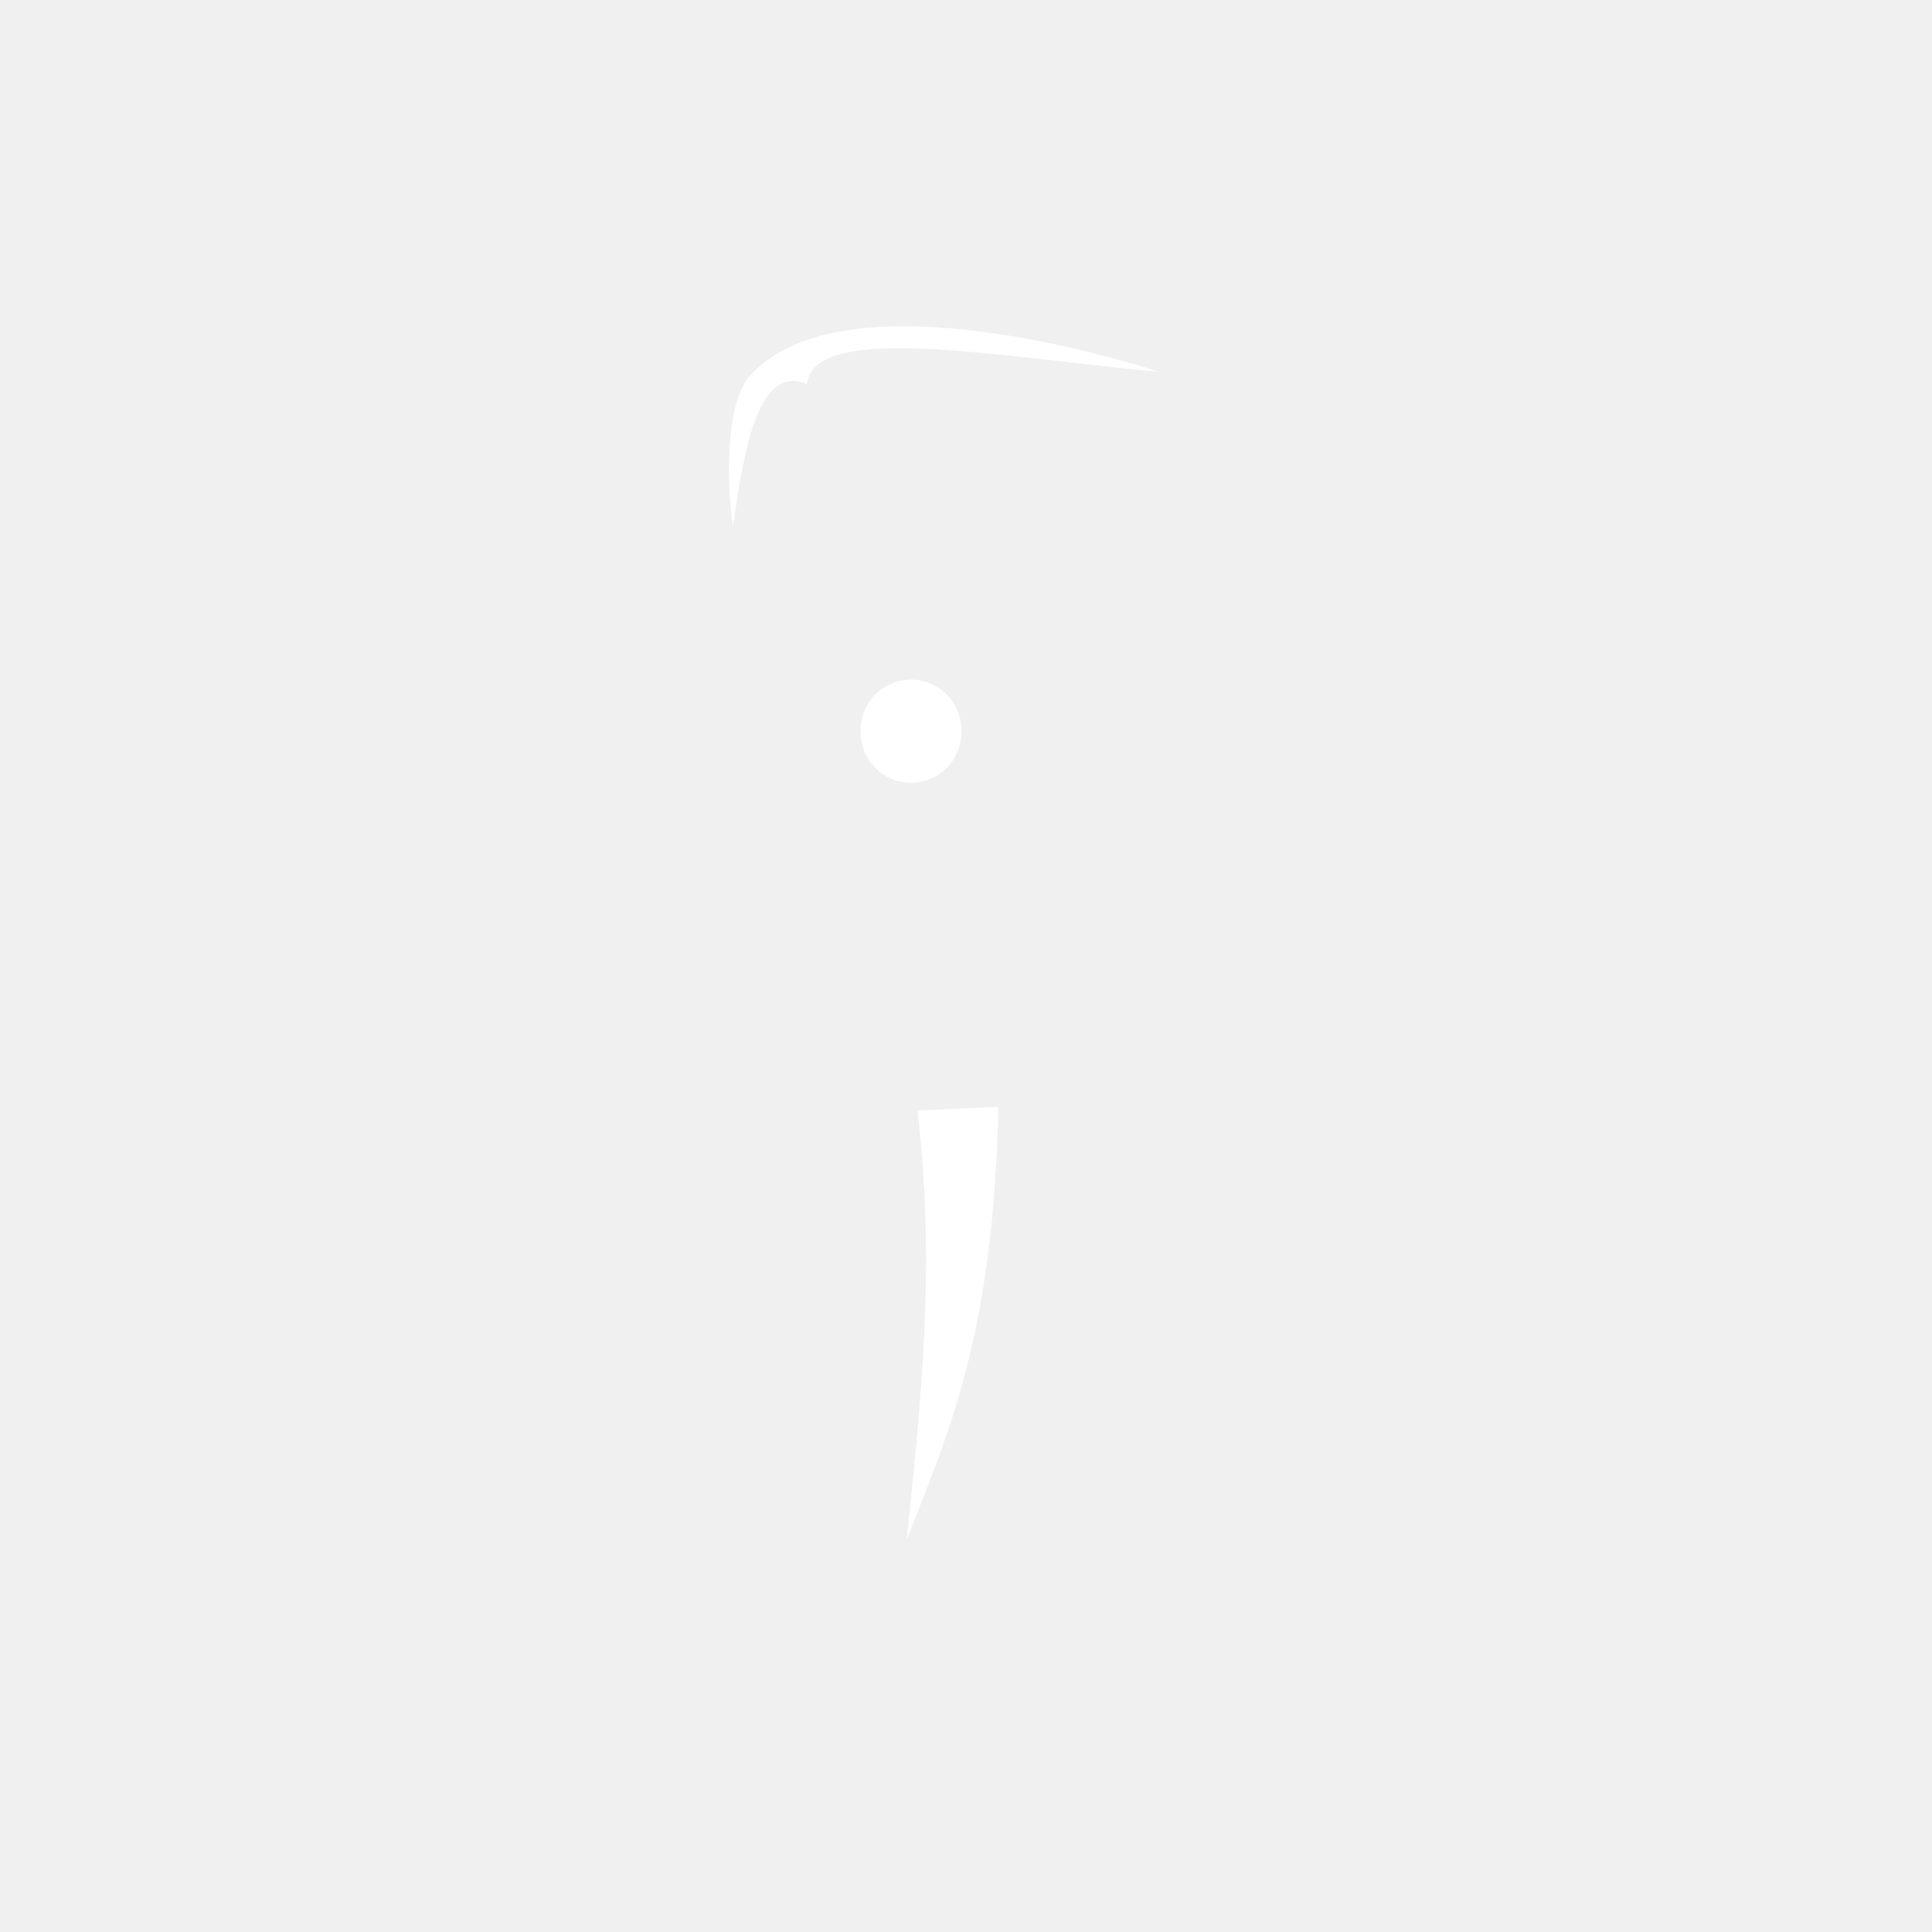
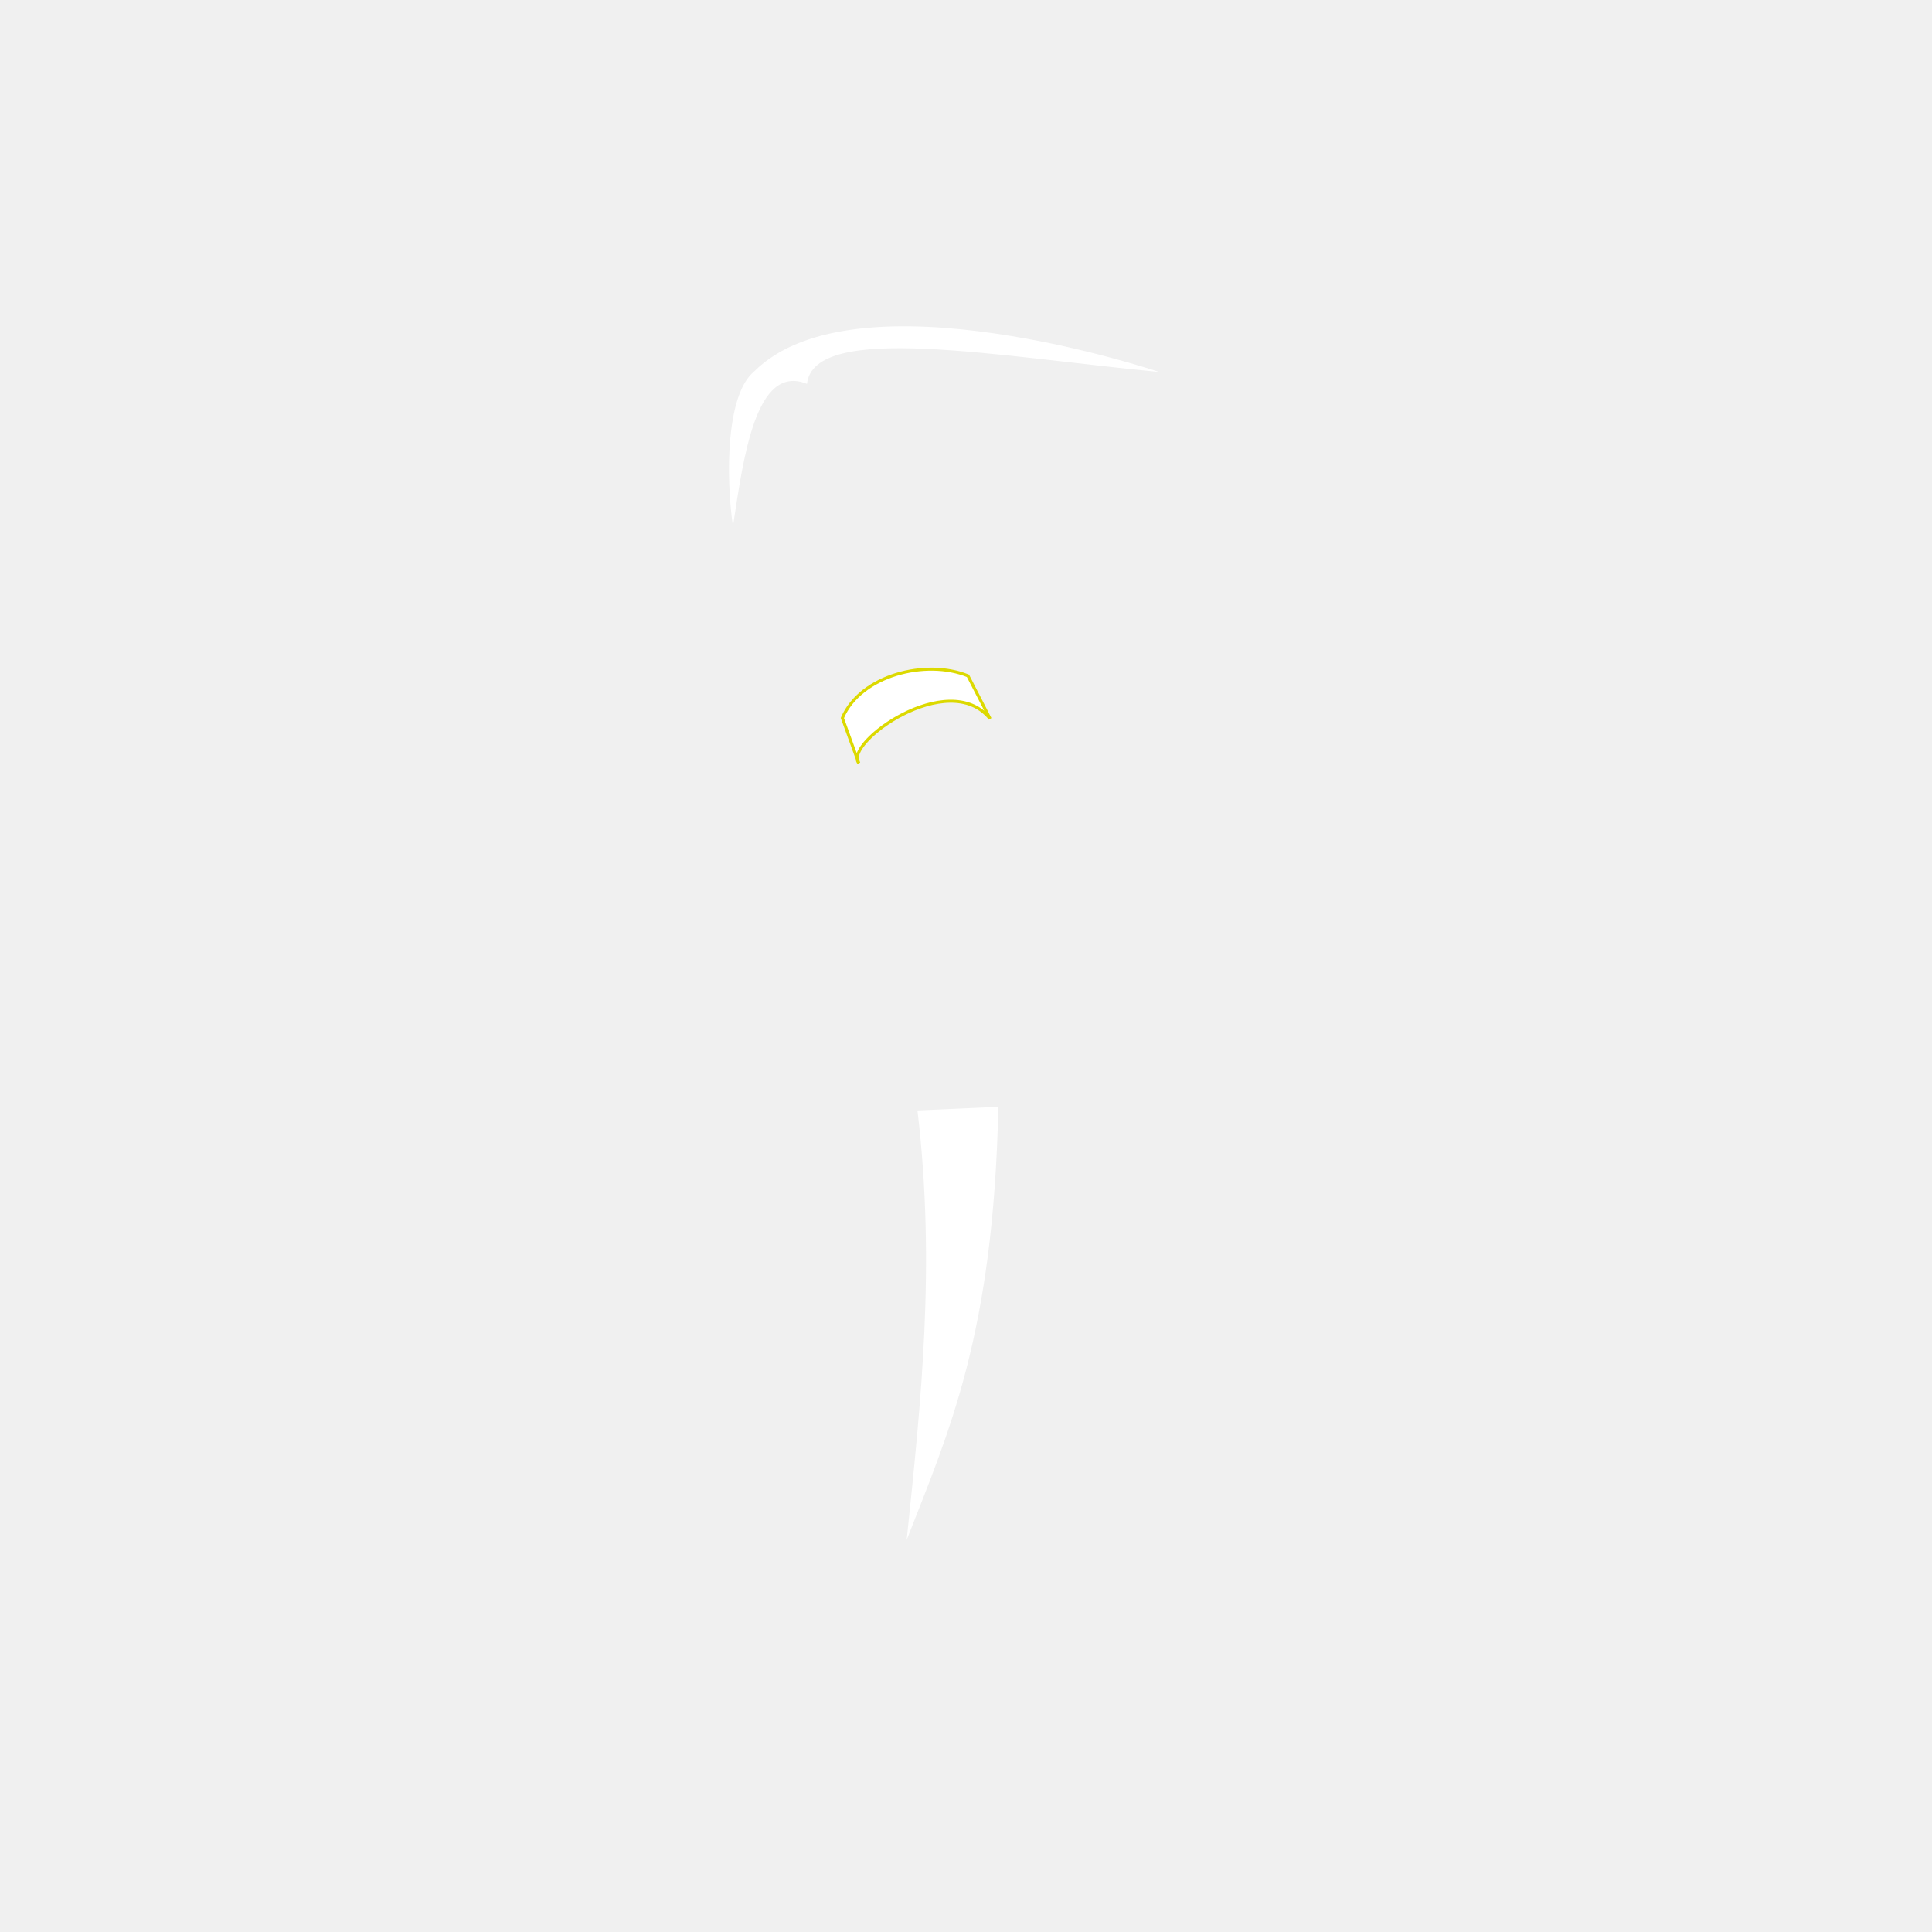
<svg xmlns="http://www.w3.org/2000/svg" xmlns:xlink="http://www.w3.org/1999/xlink" width="64" height="64" id="svg2" version="1.1">
  <defs id="defs4">
    <linearGradient id="linearGradient3834">
      <stop style="stop-color:#505050;stop-opacity:1;" offset="0" id="stop3836" />
      <stop style="stop-color:#646464;stop-opacity:1;" offset="1" id="stop3838" />
    </linearGradient>
    <linearGradient id="linearGradient3775">
      <stop style="stop-color:#dedede;stop-opacity:1;" offset="0" id="stop3777" />
      <stop style="stop-color:#878787;stop-opacity:1;" offset="1" id="stop3779" />
    </linearGradient>
    <linearGradient id="linearGradient3924">
      <stop style="stop-color:#000000;stop-opacity:1;" offset="0" id="stop3926" />
      <stop style="stop-color:#000000;stop-opacity:0;" offset="1" id="stop3928" />
    </linearGradient>
    <radialGradient xlink:href="#linearGradient3924" id="radialGradient3930" cx="28.214" cy="39.298" fx="28.214" fy="39.298" r="25.862" gradientTransform="matrix(1.128971,0,0,0.8164989,-3.638836,7.211156)" gradientUnits="userSpaceOnUse" />
    <radialGradient xlink:href="#linearGradient3924-9" id="radialGradient3930-4" cx="28.214" cy="39.298" fx="28.214" fy="39.298" r="25.862" gradientTransform="matrix(1.128971,0,0,0.8164989,-3.638836,7.211156)" gradientUnits="userSpaceOnUse" />
    <linearGradient id="linearGradient3924-9">
      <stop style="stop-color:#000000;stop-opacity:1;" offset="0" id="stop3926-1" />
      <stop style="stop-color:#000000;stop-opacity:0;" offset="1" id="stop3928-2" />
    </linearGradient>
    <linearGradient xlink:href="#linearGradient3775" id="linearGradient3781" x1="45.538" y1="16.936" x2="26.862" y2="27.946" gradientUnits="userSpaceOnUse" />
    <linearGradient xlink:href="#linearGradient3775" id="linearGradient3808" x1="46.044" y1="1005.714" x2="29.042" y2="1018.844" gradientUnits="userSpaceOnUse" />
    <linearGradient xlink:href="#linearGradient3775" id="linearGradient3816" x1="41.843" y1="1008.23" x2="24.647" y2="1023.48" gradientUnits="userSpaceOnUse" />
    <linearGradient xlink:href="#linearGradient3775" id="linearGradient3824" x1="48.392" y1="1015.353" x2="12.361" y2="1041.613" gradientUnits="userSpaceOnUse" />
    <linearGradient xlink:href="#linearGradient3775" id="linearGradient3832" x1="55.393" y1="1016.744" x2="32.189" y2="1040.542" gradientUnits="userSpaceOnUse" />
    <linearGradient xlink:href="#linearGradient3834" id="linearGradient3840" x1="36.46" y1="1012.471" x2="49.203" y2="1001.324" gradientUnits="userSpaceOnUse" />
  </defs>
  <g id="layer1" transform="translate(0,-988.3622)" style="display:none">
    <path style="color:#000000;fill:none;stroke:#000000;stroke-width:0.1;stroke-miterlimit:4;stroke-dasharray:none;marker:none;visibility:visible;display:inline;overflow:visible;enable-background:accumulate" d="m 0,1004.362 32,-16 32,16 0,32 -32,16 -32,-16 z" id="rect3750" />
  </g>
  <g transform="translate(0,-988.3622)" id="g3757" style="display:none">
    <g style="display:inline" id="g3801" transform="translate(-2.416666,-6.4742)">
      <path id="rect3778" d="m 27.083,18.405 c 3.381,-3.381 14.345,0 14.345,0 0,0 -1.054,7.895 -4,9.881 -2.86,1.927 -10.345,0 -10.345,0 0,0 -2.329,-7.552 0,-9.881 z" style="color:#000000;fill:url(#linearGradient3781);fill-opacity:1;fill-rule:nonzero;stroke:none;stroke-width:1;marker:none;visibility:visible;display:inline;overflow:visible;enable-background:accumulate" transform="translate(0,988.3622)" />
      <path id="path3781" d="m 40.823,1008.766 -6.305,-0.203 c 0.485,1.131 0.709,2.295 2.576,3.254 0.757,-0.373 1.62,-0.639 2.915,-0.474" style="fill:#000000;stroke:#333333;stroke-width:1;stroke-miterlimit:4;stroke-dasharray:none" />
      <path id="rect3778-5" d="m 27.083,1006.767 c 3.381,-3.381 14.345,0 14.345,0 0,0 -1.054,7.895 -4,9.881 -2.86,1.927 -10.345,0 -10.345,0 0,0 -2.329,-7.552 0,-9.881 z" style="color:#000000;fill:none;stroke:#333333;stroke-width:1;stroke-linecap:butt;stroke-linejoin:miter;stroke-miterlimit:4;stroke-opacity:1;stroke-dashoffset:0;marker:none;visibility:visible;display:inline;overflow:visible;enable-background:accumulate" />
    </g>
    <path style="fill:#b3b3b3;stroke:#333333;stroke-width:1px;stroke-linecap:butt;stroke-linejoin:miter;stroke-opacity:1;display:inline" d="m 32.973,1009.47 c -0.741,-0.869 -2.405,-0.759 -3.419,-0.233 -1.457,0.756 -3.095,2.661 -2.554,4.211 1.279,3.663 10.919,4.029 10.919,4.029 0,0 5.085,-4.252 6.85,-6.998 0.532,-0.829 1.522,-1.887 1.062,-2.758 -0.559,-1.059 -2.496,-1.484 -3.497,-0.826 -0.795,0.522 -0.499,2.809 -0.499,2.809 l -5.54,3.998 -3.525,-1.982 c 0,0 0.692,-1.677 0.203,-2.25 z" id="path3807-5" />
    <path style="fill:url(#linearGradient3832);fill-opacity:1;stroke:#333333;stroke-width:1px;stroke-linecap:butt;stroke-linejoin:miter;stroke-opacity:1;display:inline" d="m 28.574,1031.659 c 0,0 2.512,1.389 3.693,0.925 1.259,-0.495 2.212,-3.402 2.212,-3.402 l 3.143,0.442 3.42,0.061 -0.368,4.3 0.186,7.247 c 0,0 3.47,0.387 6.232,0.2 1.561,-0.106 3.028,-0.065 3.19,-1.194 0.24,-1.674 -4.694,-1.927 -4.694,-1.927 0,0 0.883,-5.449 0.287,-9.426 -0.156,-1.037 0.309,-2.244 -0.222,-2.908 -2.673,-3.34 -12.537,-2.747 -12.537,-2.747 l -6.15,1.409" id="path3811-6" />
    <path style="fill:url(#linearGradient3824);fill-opacity:1;stroke:#333333;stroke-width:1px;stroke-linecap:butt;stroke-linejoin:miter;stroke-opacity:1;display:inline" d="m 27.226,1023.686 c 0,0 -1.801,2.126 -1.726,3.393 0.063,1.071 1.786,2.679 1.786,2.679 l -0.61,3.746 0.2,3.665 -4.261,-1.474 -7.599,-2.336 c 0,0 -1.748,4.759 -2,6.825 -0.153,1.255 0.382,1.273 1.256,1.508 1.488,0.4 2.931,-3.846 2.931,-3.846 0,0 3.984,2.648 8.163,3.443 1.265,0.241 2.644,0.724 3.586,0.315 3.924,-1.704 5.476,-11.607 5.476,-11.607 l 0,-6.309" id="path3811" />
    <path style="fill:url(#linearGradient3816);fill-opacity:1;stroke:#333333;stroke-width:1px;stroke-linecap:butt;stroke-linejoin:miter;stroke-opacity:1;display:inline" d="m 34.369,1010.828 2.976,5.655 -1.131,1.548 -1.726,5.655 -7.262,0 -2.321,-8.274 1.786,-4.524 z" id="path3809" />
-     <path style="color:#000000;fill:url(#linearGradient3840);fill-opacity:1;fill-rule:nonzero;stroke:#333333;stroke-width:1;stroke-miterlimit:4;marker:none;visibility:visible;display:inline;overflow:visible;enable-background:accumulate" d="m 15.179,1006.364 35.643,0 c 1.108,0 3.976,0.223 3.231,1.042 l -1.436,1.58 c -0.392,0.432 1.804,1.859 1.408,2.224 -0.356,0.328 -2.679,0.391 -3.203,0.391 l -35.643,0 c -1.108,0 -4,3.108 -4,2 l 0,-9.238 c 0,-1.108 2.892,2 4,2 z" id="rect3008" />
+     <path style="color:#000000;fill:url(#linearGradient3840);fill-opacity:1;fill-rule:nonzero;stroke:#333333;stroke-width:1;stroke-miterlimit:4;marker:none;visibility:visible;display:inline;overflow:visible;enable-background:accumulate" d="m 15.179,1006.364 35.643,0 c 1.108,0 3.339,-1.903 3.328,-0.795 l -0.034,3.369 c -0.006,0.583 0.354,3.406 -0.042,3.771 -0.356,0.328 -2.727,-1.108 -3.252,-1.108 l -35.643,0 c -1.108,0 -4,3.108 -4,2 l 0,-9.238 c 0,-1.108 2.892,2 4,2 z" id="rect3008" />
    <rect style="color:#000000;fill:#333333;fill-opacity:1;fill-rule:nonzero;stroke:none;stroke-width:1;marker:none;visibility:visible;display:inline;overflow:visible;enable-background:accumulate" id="rect3867" width="1.667" height="6.548" x="43.869" y="1011.543" ry="0.833" />
    <path style="fill:url(#linearGradient3808);fill-opacity:1;stroke:#333333;stroke-width:1px;stroke-linecap:butt;stroke-linejoin:miter;stroke-opacity:1;display:inline" d="m 33.61,1010.79 c -0.667,-0.927 -1.942,-1.609 -3.079,-1.504 -1.635,0.152 -3.869,1.299 -3.952,2.939 -0.194,3.875 8.598,7.845 8.598,7.845 0,0 6.312,-2.023 8.981,-3.903 0.805,-0.567 2.12,-1.174 2.022,-2.155 -0.119,-1.192 -1.754,-2.315 -2.929,-2.083 -0.933,0.184 -1.52,2.414 -1.52,2.414 l -6.637,1.617 -0.539,-1.736 -0.681,-1.427 c 0,0 0.13,-1.46 -0.264,-2.007 z" id="path3807" />
  </g>
  <g id="layer2" style="display:inline">
    <path id="rect3778-5-6" d="m 38.402,12.323 c 0,0 -10.041,-3.396 -13.423,-0.015 -0.92,0.756 -0.943,3.432 -0.699,5.128 0.345,-2.252 0.748,-5.413 2.452,-4.719 0.231,-2.062 6.317,-0.905 11.67,-0.394 z" style="color:#000000;fill:#ffffff;stroke:none;stroke-width:1;marker:none;visibility:visible;display:inline;overflow:visible;enable-background:accumulate" />
-     <path style="color:#000000;fill:#ffffff;fill-opacity:1;fill-rule:nonzero;stroke:none;stroke-width:1;marker:none;visibility:visible;display:inline;overflow:visible;enable-background:accumulate" id="path3894" d="m 33.393,26.44 a 1.667,1.667 0 1 1 -3.333,0 1.667,1.667 0 1 1 3.333,0 z" transform="translate(-1.547886,-2.217626)" />
    <path style="fill:#ffffff;stroke:none;display:inline" d="m 33.071,36.666 c -0.159,7.553 -1.648,10.786 -3.036,14.345 0.47,-4.542 0.969,-9.067 0.357,-14.226 z" id="path3896" />
+     <path style="fill:#ffffff;fill-opacity:1;stroke:#dcd900;stroke-width:0.1;stroke-linecap:butt;stroke-linejoin:miter;stroke-miterlimit:4;stroke-opacity:1;stroke-dasharray:none" d="m 32.798,23.809 c -1.381,-1.704 -4.873,0.826 -4.35,1.469 l -0.544,-1.493 c 0.611,-1.426 2.779,-1.962 4.161,-1.397 z" id="path3019" />
  </g>
</svg>
